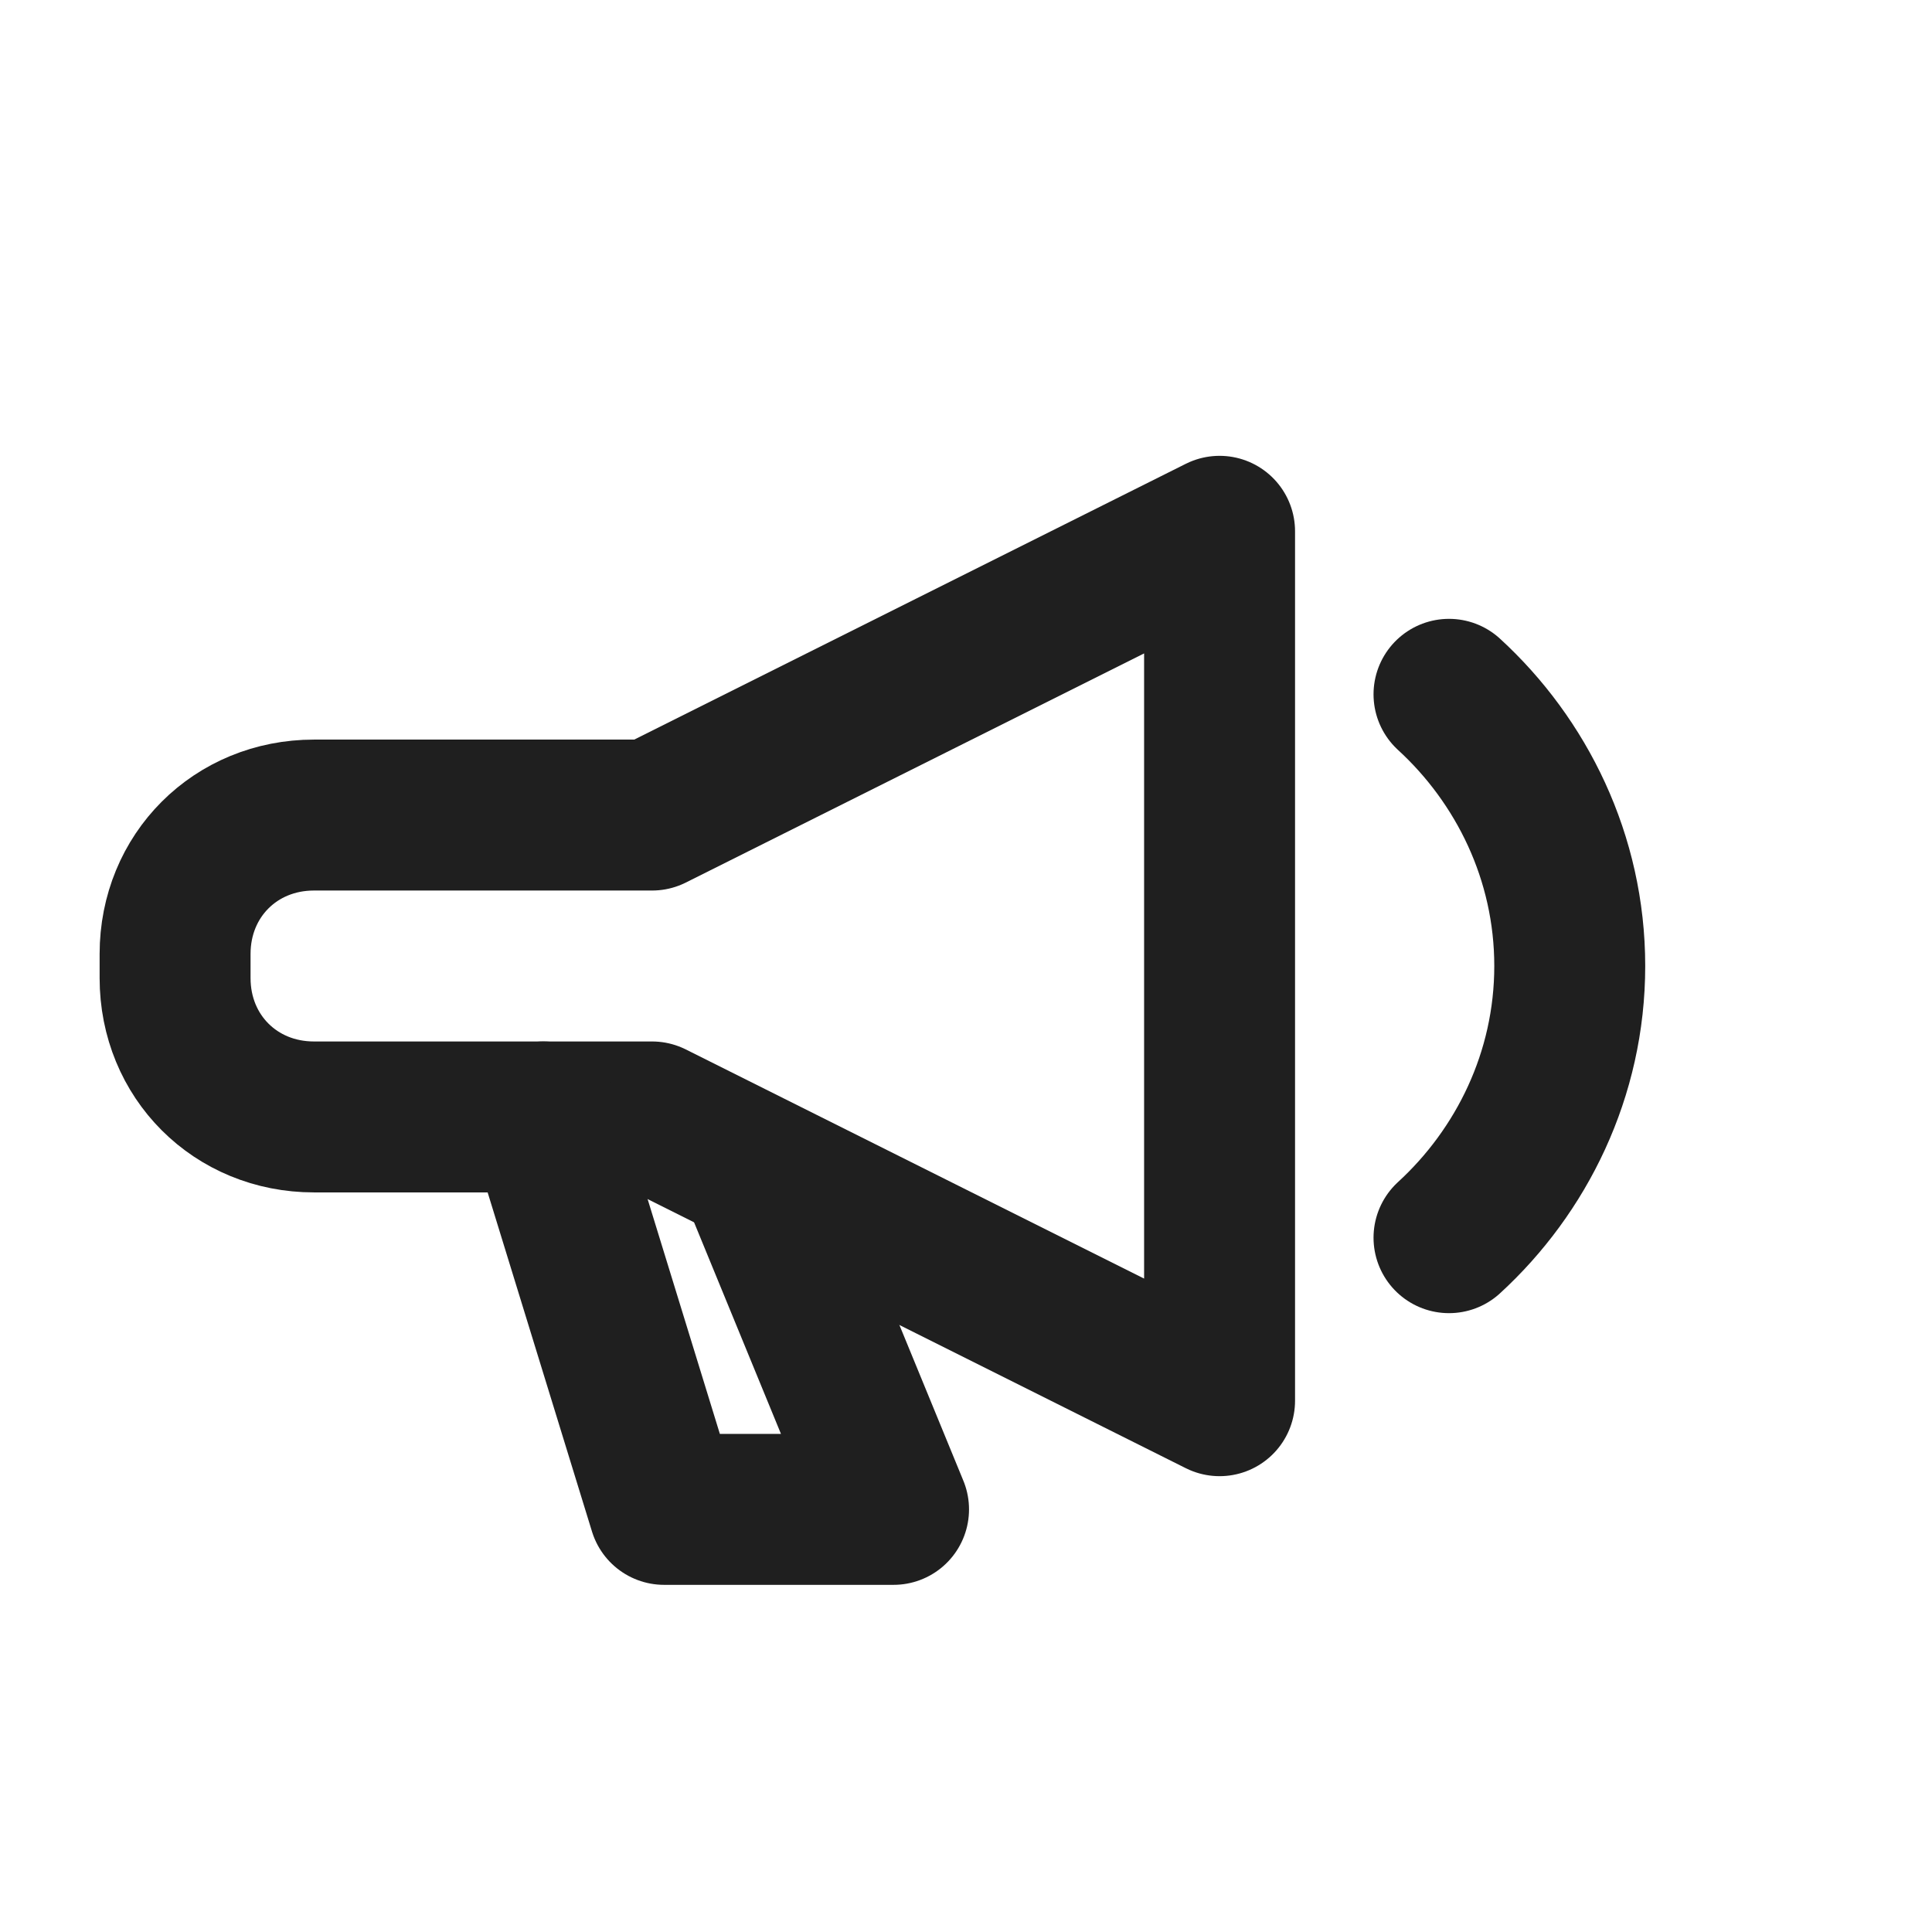
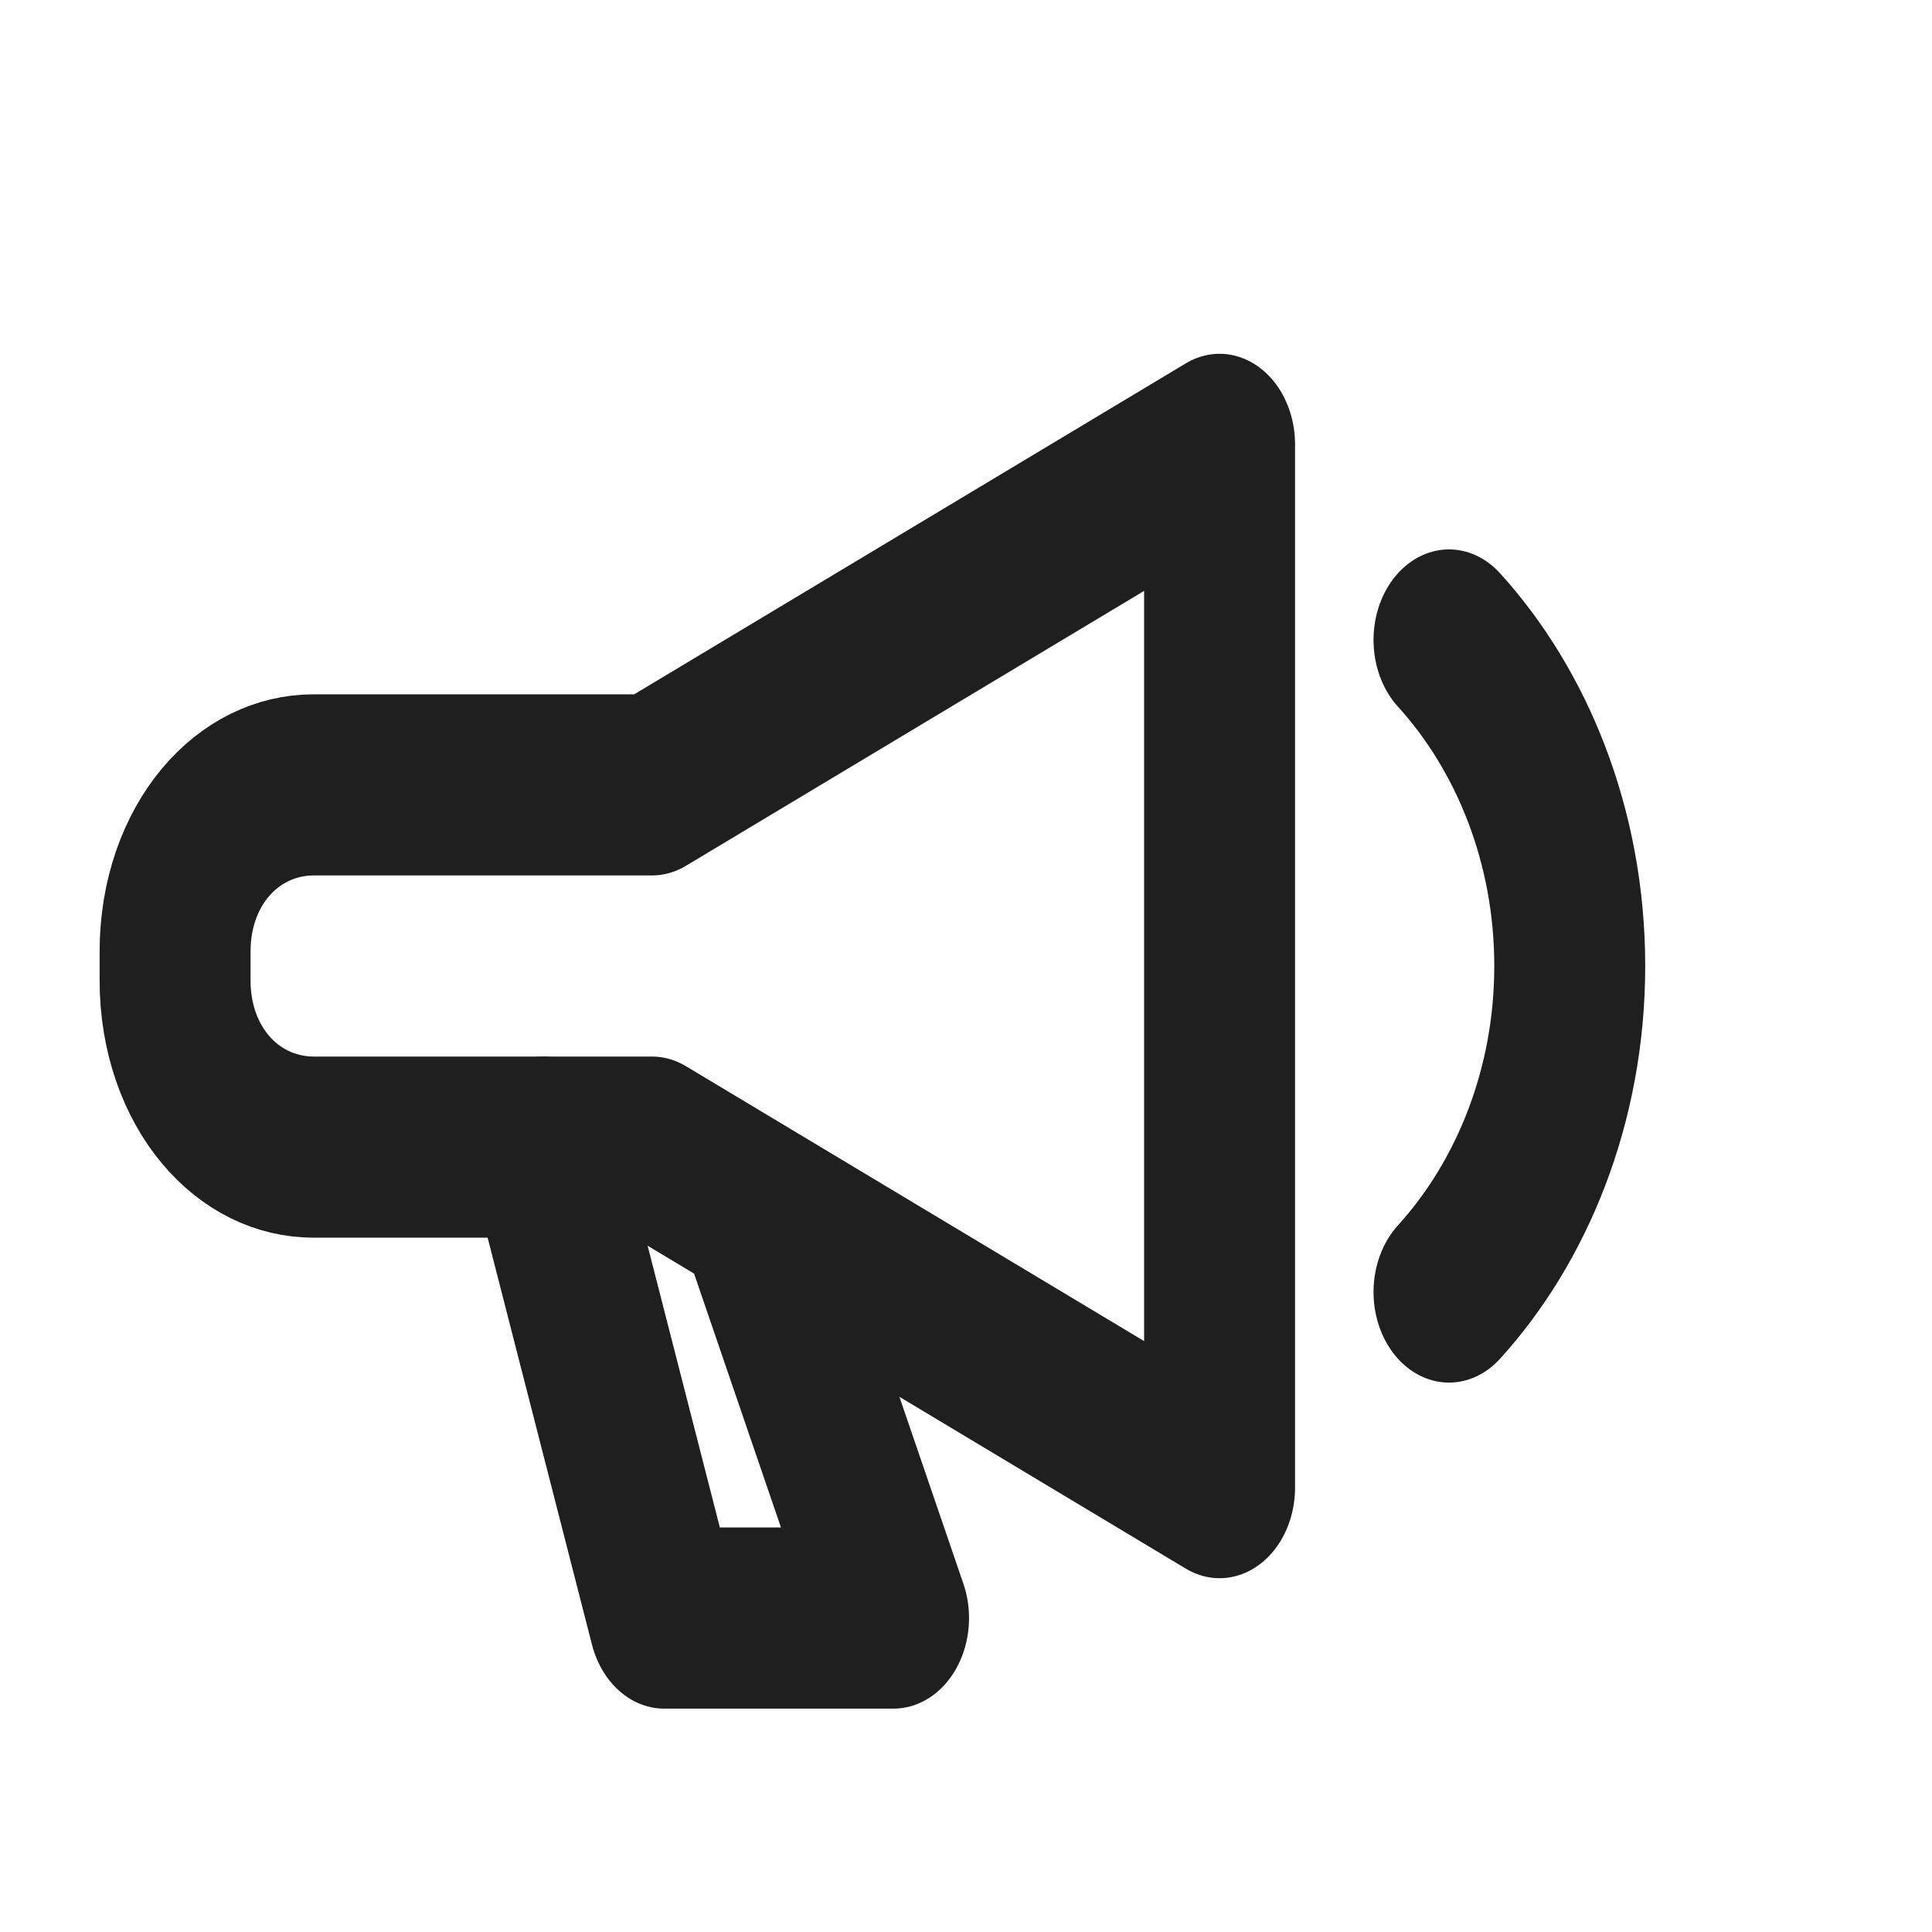
<svg xmlns="http://www.w3.org/2000/svg" width="32" height="32" viewBox="0 0 32 32">
  <style>
    .mark { fill: none; stroke: #1f1f1f; }
    @media (prefers-color-scheme: dark) { .mark { stroke: #f9f9fa; } }
  </style>
-   <path class="mark" d="M5.2 13.5h5.6l9.4-4.7v14.4l-9.4-4.7H5.2c-1.3 0-2.3-1-2.3-2.3v-.4c0-1.3 1-2.3 2.3-2.3Z" stroke-width="2.5" stroke-linecap="round" stroke-linejoin="round" />
-   <path class="mark" d="M9 18.5l2 6.5h3.8l-2.3-5.6M24 11.5c1.2 1.1 2 2.7 2 4.5s-.8 3.4-2 4.5" stroke-width="2.5" stroke-linecap="round" stroke-linejoin="round" />
+   <g transform="matrix(1 0 0 1.2 0 -3.2)">
+     <path class="mark" d="M5.2 13.5h5.6l9.4-4.7v14.4l-9.4-4.7H5.2c-1.3 0-2.3-1-2.3-2.3v-.4c0-1.3 1-2.3 2.3-2.3Z" stroke-width="2.5" stroke-linecap="round" stroke-linejoin="round" />
+     <path class="mark" d="M9 18.5l2 6.5h3.8l-2.3-5.6M24 11.5c1.2 1.1 2 2.7 2 4.5s-.8 3.4-2 4.5" stroke-width="2.5" stroke-linecap="round" stroke-linejoin="round" />
+   </g>
</svg>
